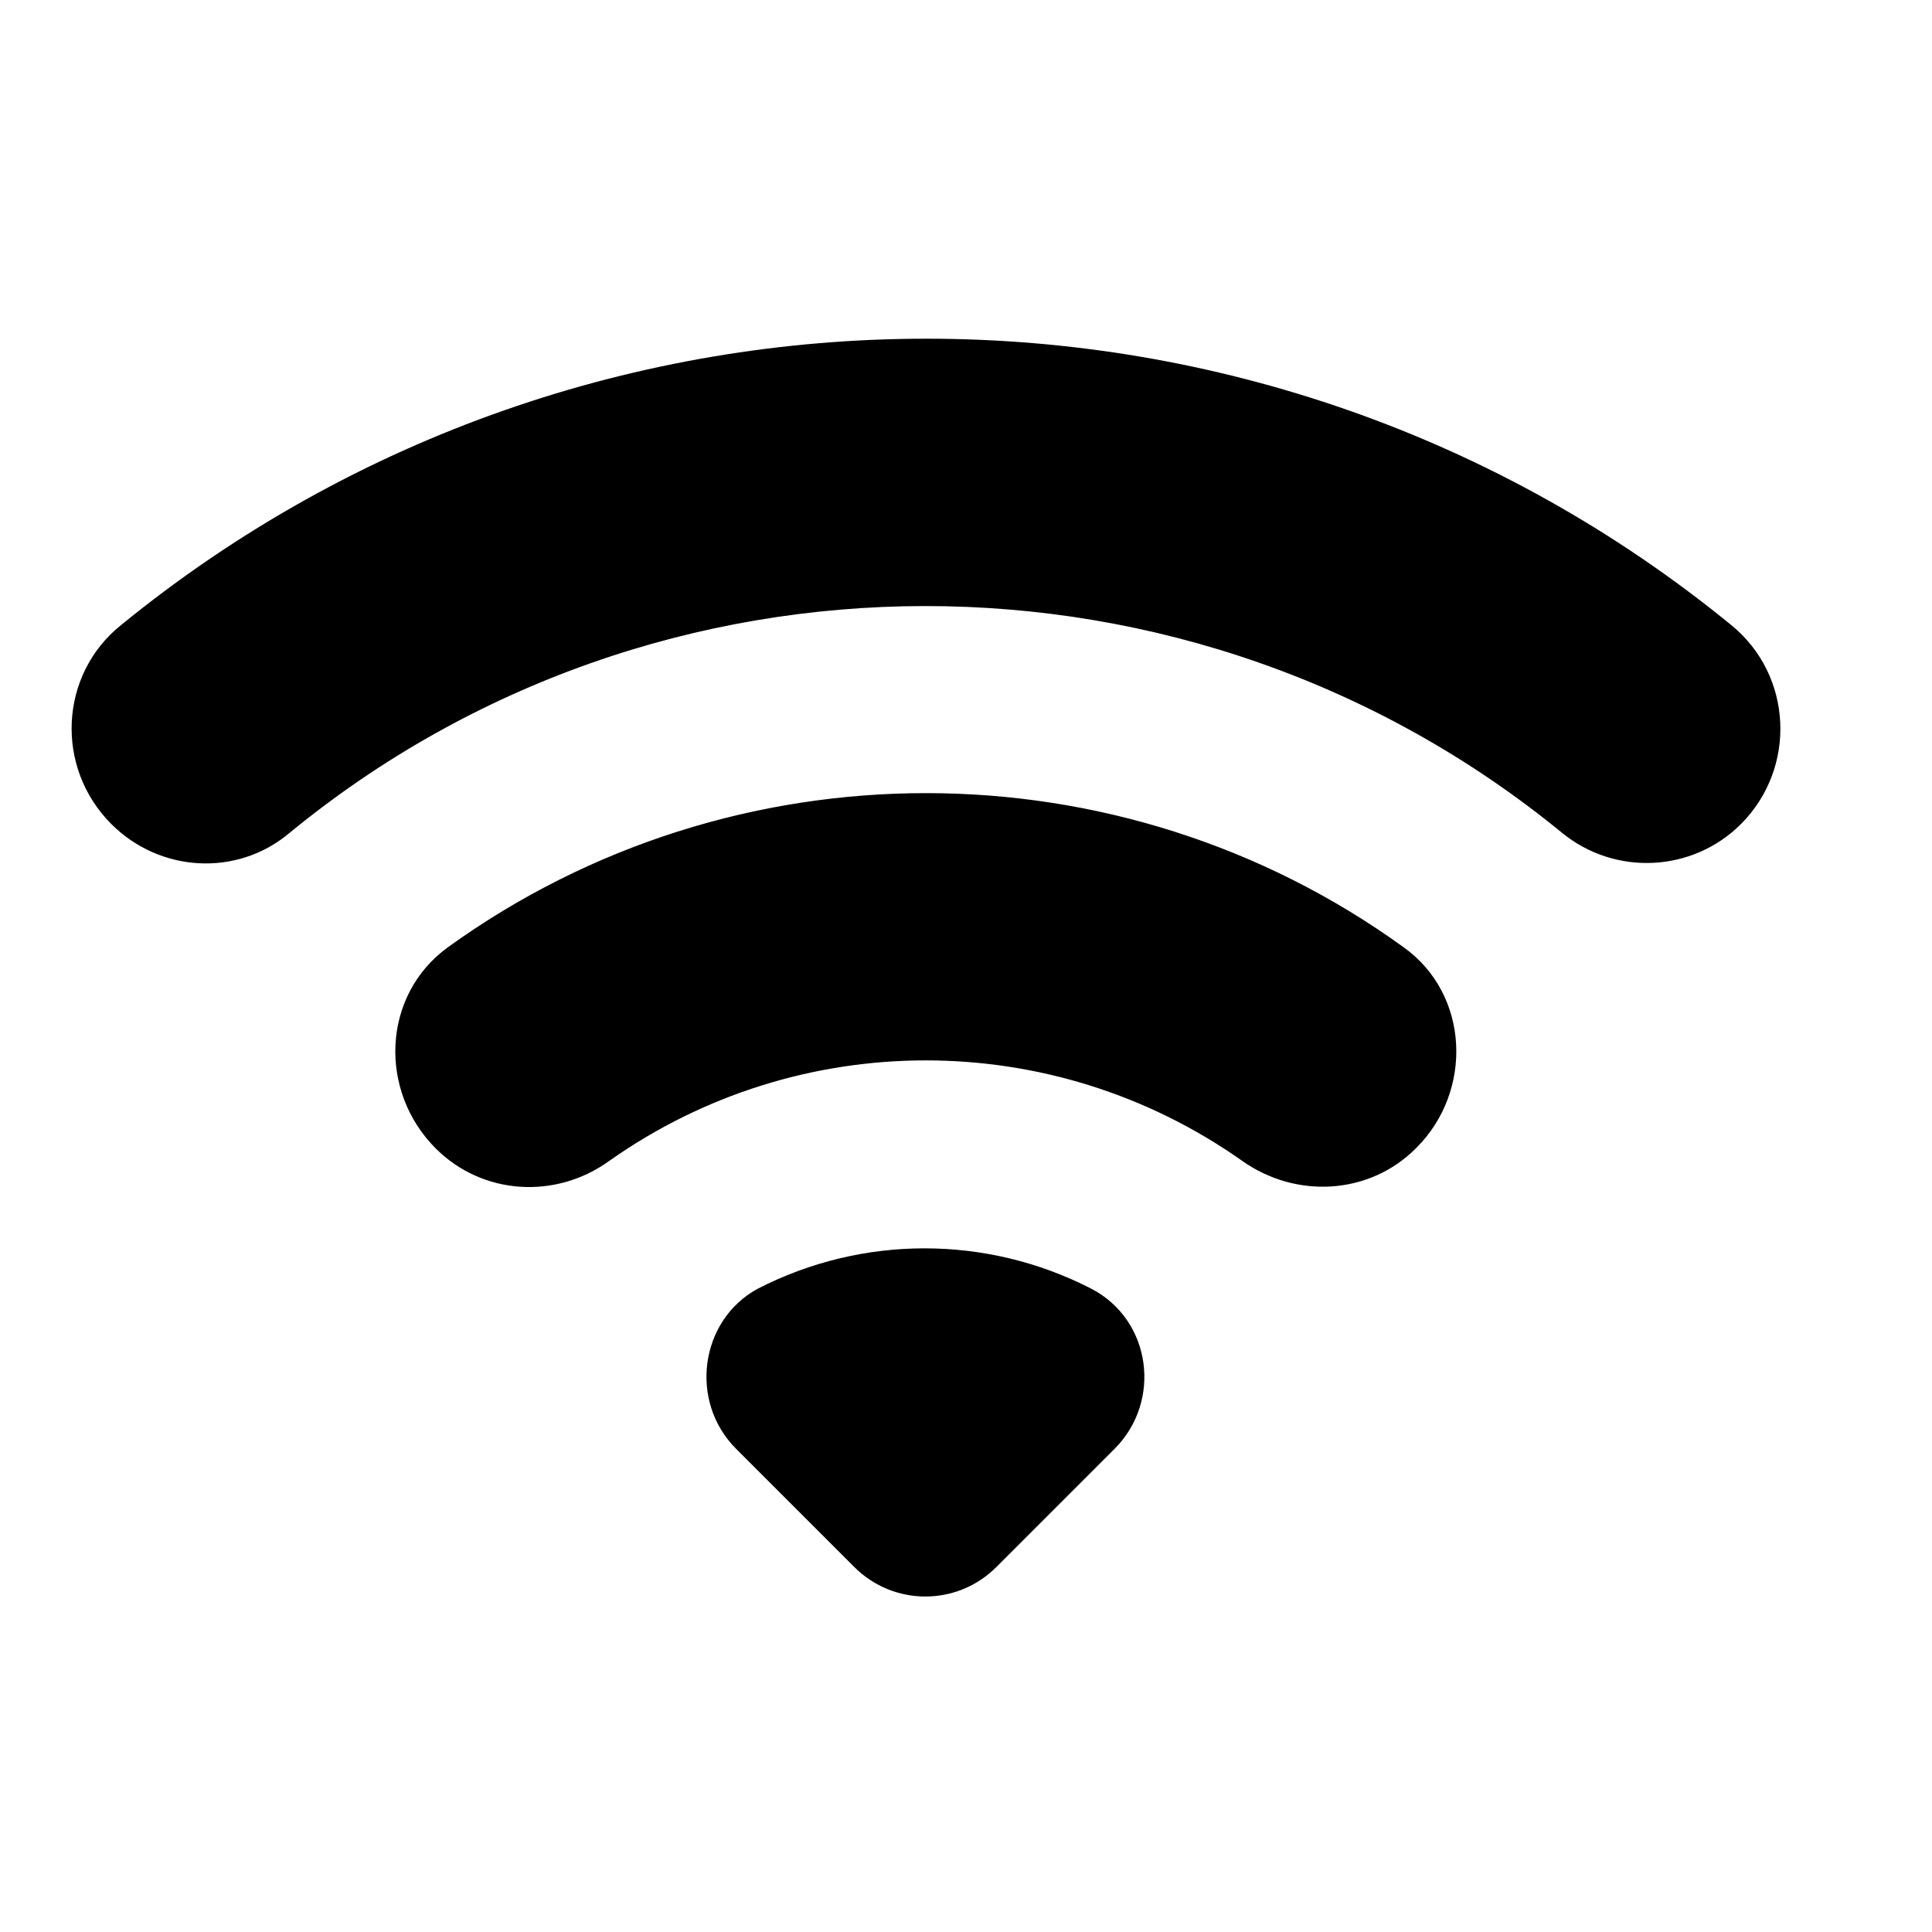
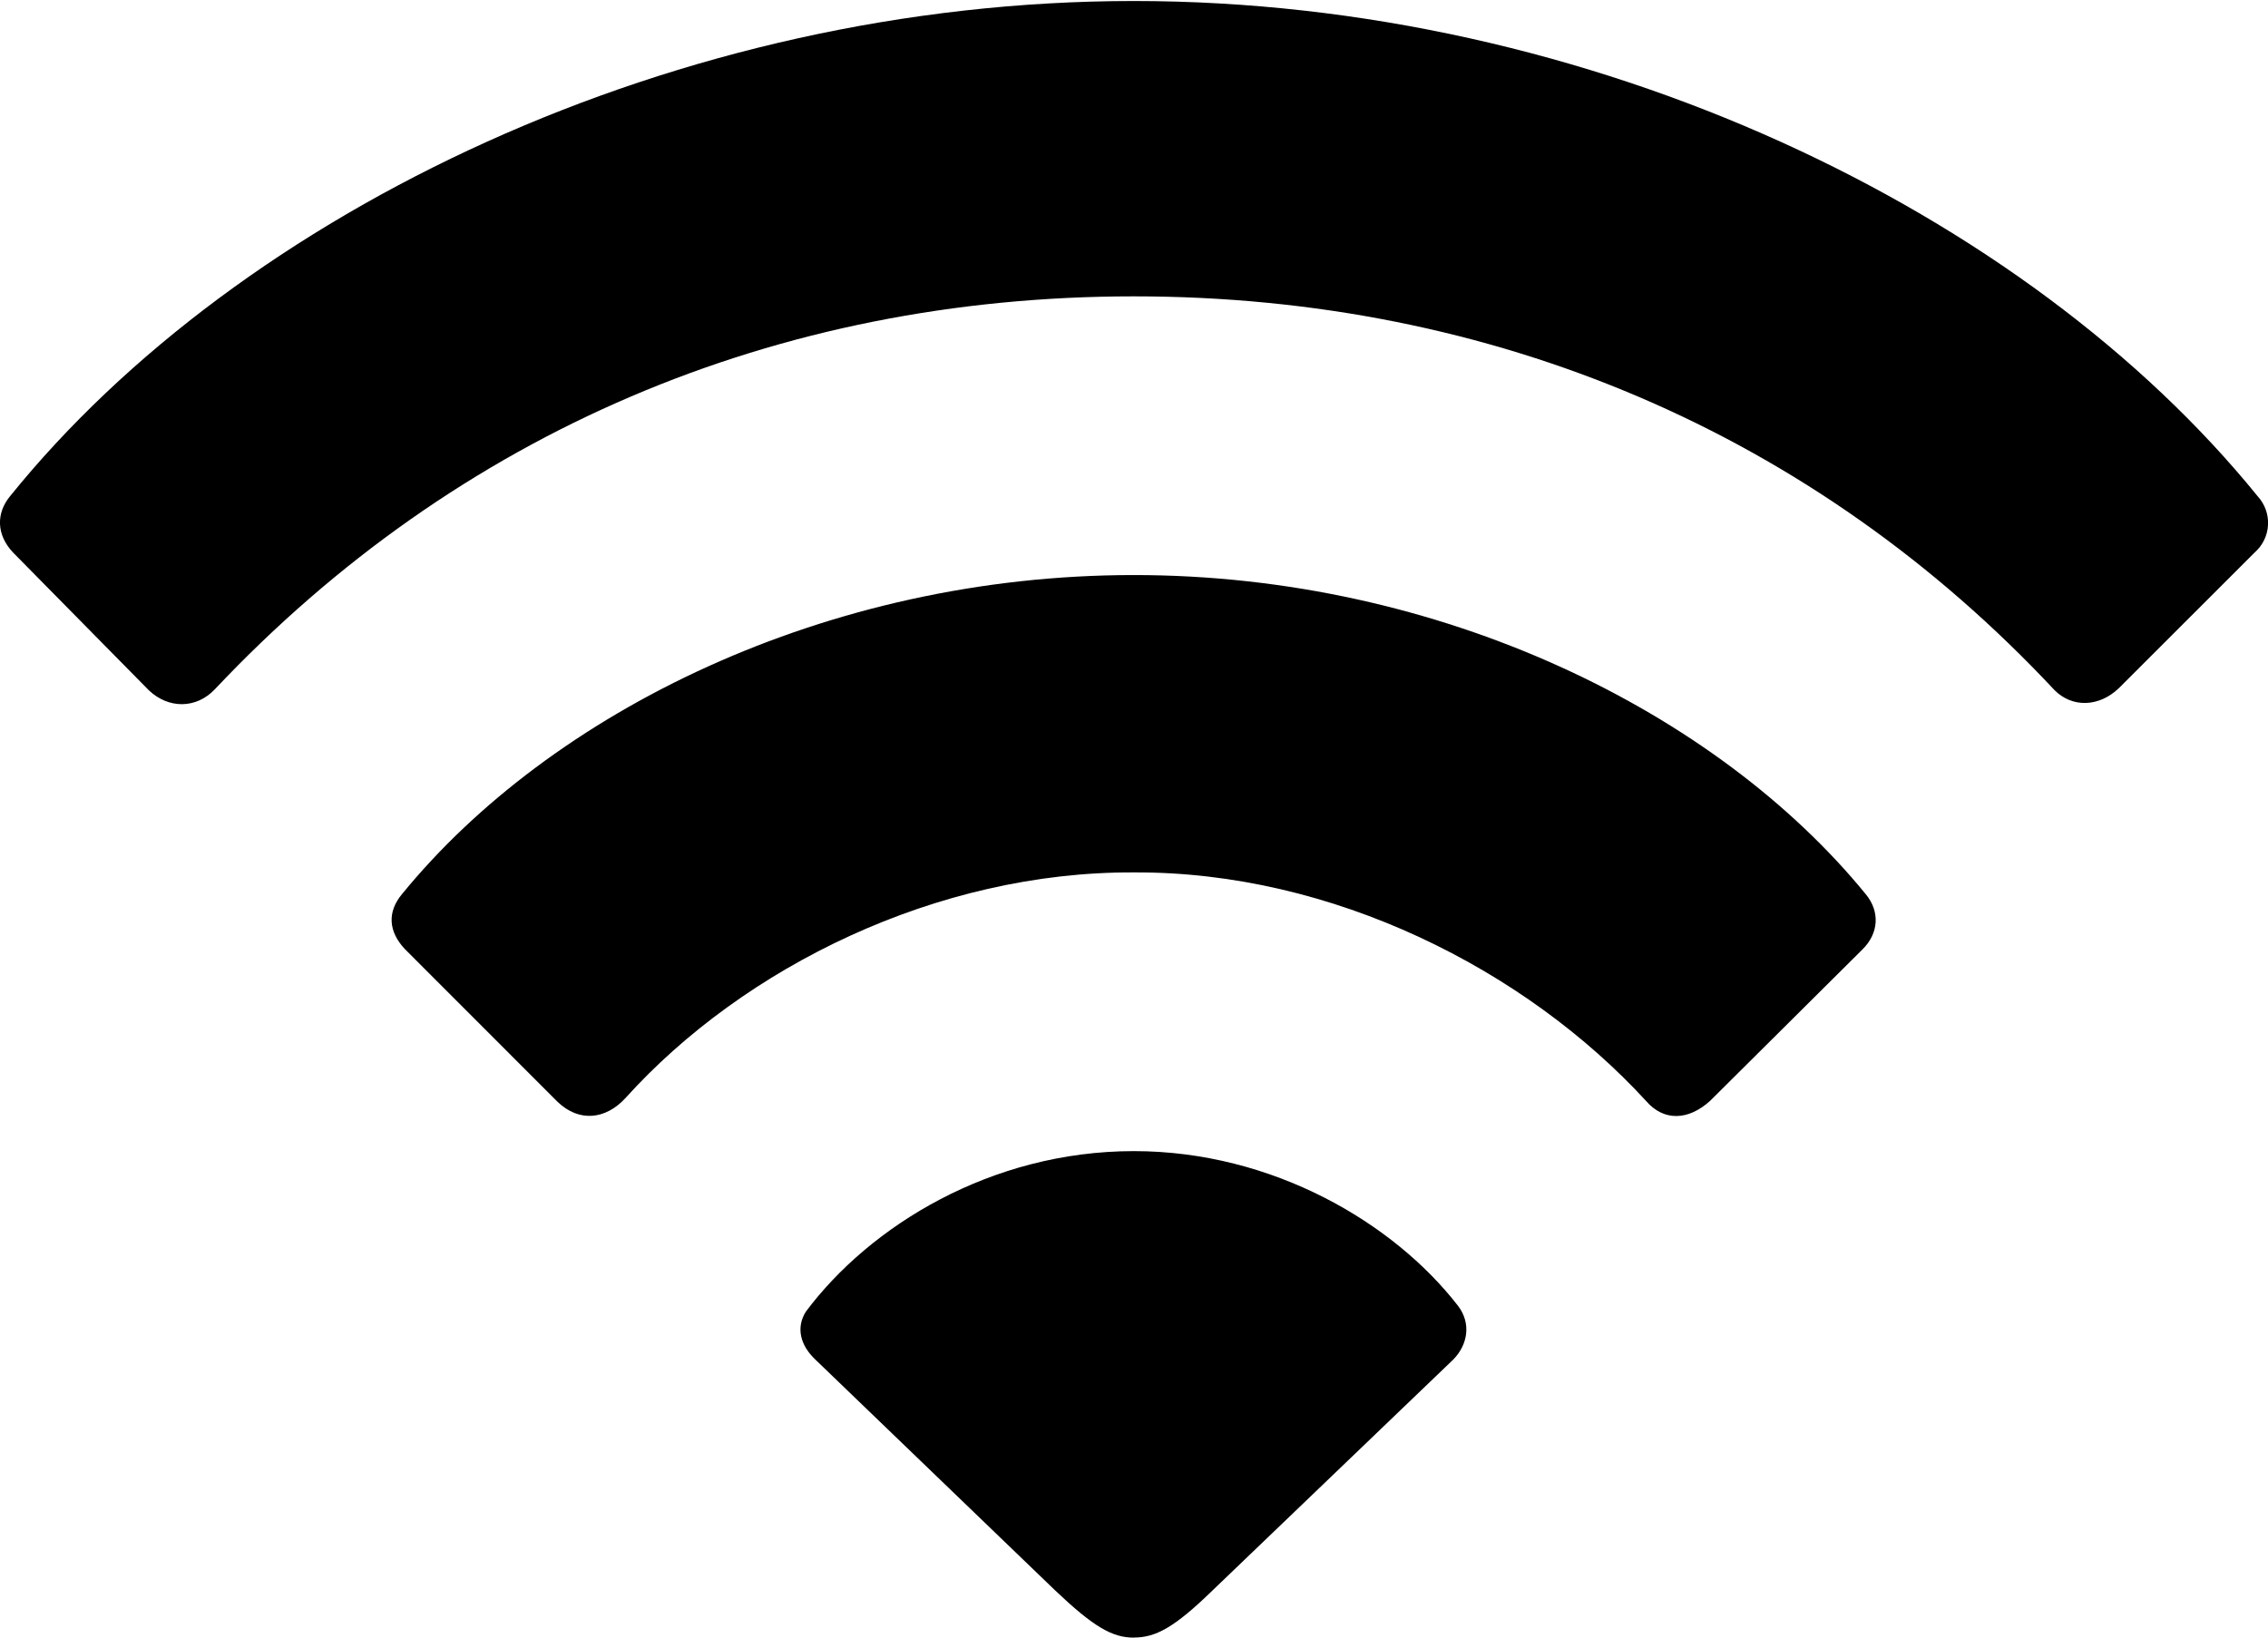
- <svg xmlns="http://www.w3.org/2000/svg" viewBox="0.5 0 24 24">
-   <path d="M0 0h24v24H0V0zm0 0h24v24H0V0z" fill="none" />
-   <path d="M2.06 10.06c.51.51 1.32.56 1.87.1 4.67-3.84 11.45-3.84 16.13-.01.56.46 1.38.42 1.89-.09.59-.59.55-1.57-.1-2.1-5.71-4.67-13.97-4.67-19.69 0-.65.52-.7 1.5-.1 2.1zm7.76 7.76 1.47 1.47c.39.39 1.02.39 1.41 0l1.47-1.47c.47-.47.37-1.28-.23-1.59a4.28 4.28 0 0 0-3.91 0c-.57.31-.68 1.12-.21 1.59zm-3.73-3.73c.49.49 1.26.54 1.83.13a7.064 7.064 0 0 1 8.16 0c.57.4 1.34.36 1.83-.13l.01-.01c.6-.6.56-1.62-.13-2.11-3.44-2.49-8.13-2.49-11.58 0-.69.5-.73 1.51-.12 2.12z" fill="currentColor" stroke="currentColor" stroke-width="0.5" stroke-linecap="round" stroke-linejoin="round" />
+ <svg xmlns="http://www.w3.org/2000/svg" class="svg" viewBox="0 0 22.487 16.24">
+   <path d="M11.242 16.24c.215 0 .4-.097.781-.468l2.383-2.286c.146-.146.185-.361.049-.537-.635-.82-1.836-1.533-3.213-1.533-1.416 0-2.617.742-3.252 1.592-.098.156-.059.332.097.478l2.373 2.285c.381.362.567.47.782.47Zm-5.713-5.312c.215.205.478.175.674-.04 1.172-1.298 3.086-2.245 5.039-2.236 1.972-.01 3.886.967 5.078 2.266.176.205.42.195.635 0l1.513-1.504c.157-.156.176-.371.03-.547-1.475-1.806-4.21-3.164-7.256-3.164-3.047 0-5.782 1.358-7.256 3.164-.147.176-.137.371.03.547ZM1.476 6.846c.195.185.469.185.654-.01 2.403-2.549 5.567-3.897 9.112-3.897 3.564 0 6.748 1.358 9.13 3.907.176.175.44.166.635-.02l1.348-1.347a.39.39 0 0 0 .03-.557C20.088 2.09 15.772.01 11.241.01 6.72.01 2.384 2.09.099 4.922c-.137.166-.137.38.03.557Z" />
</svg>
